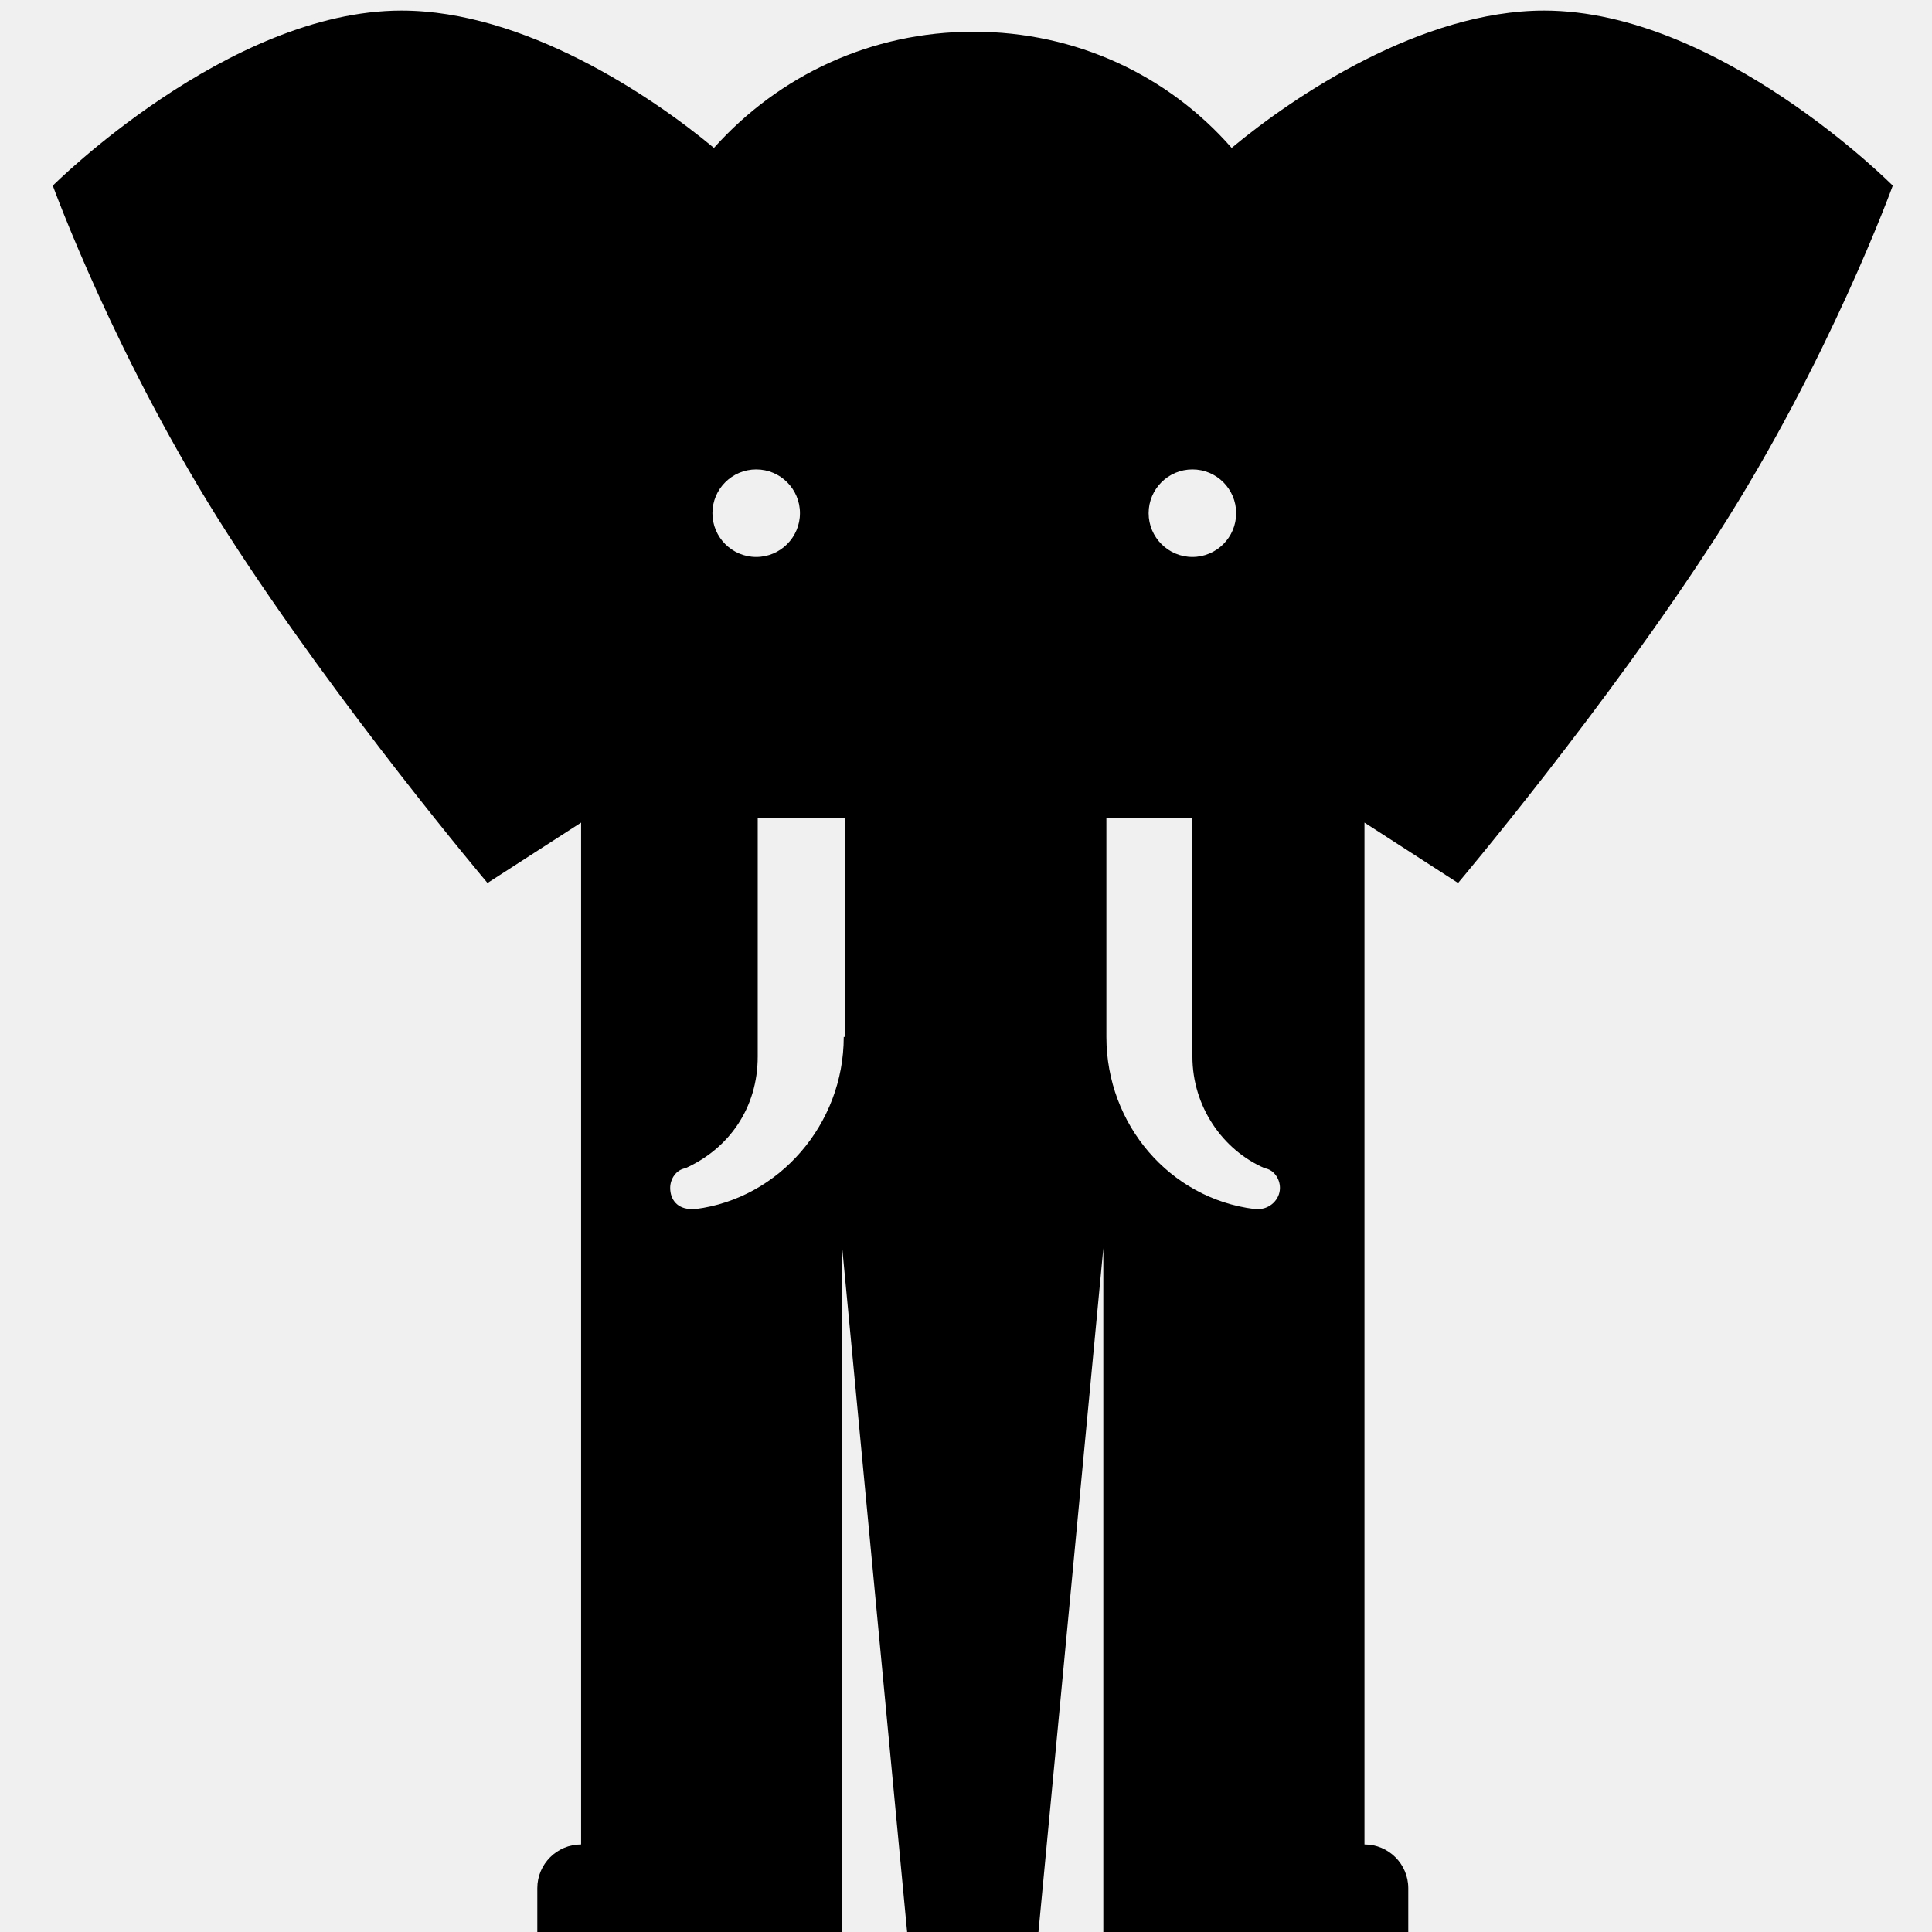
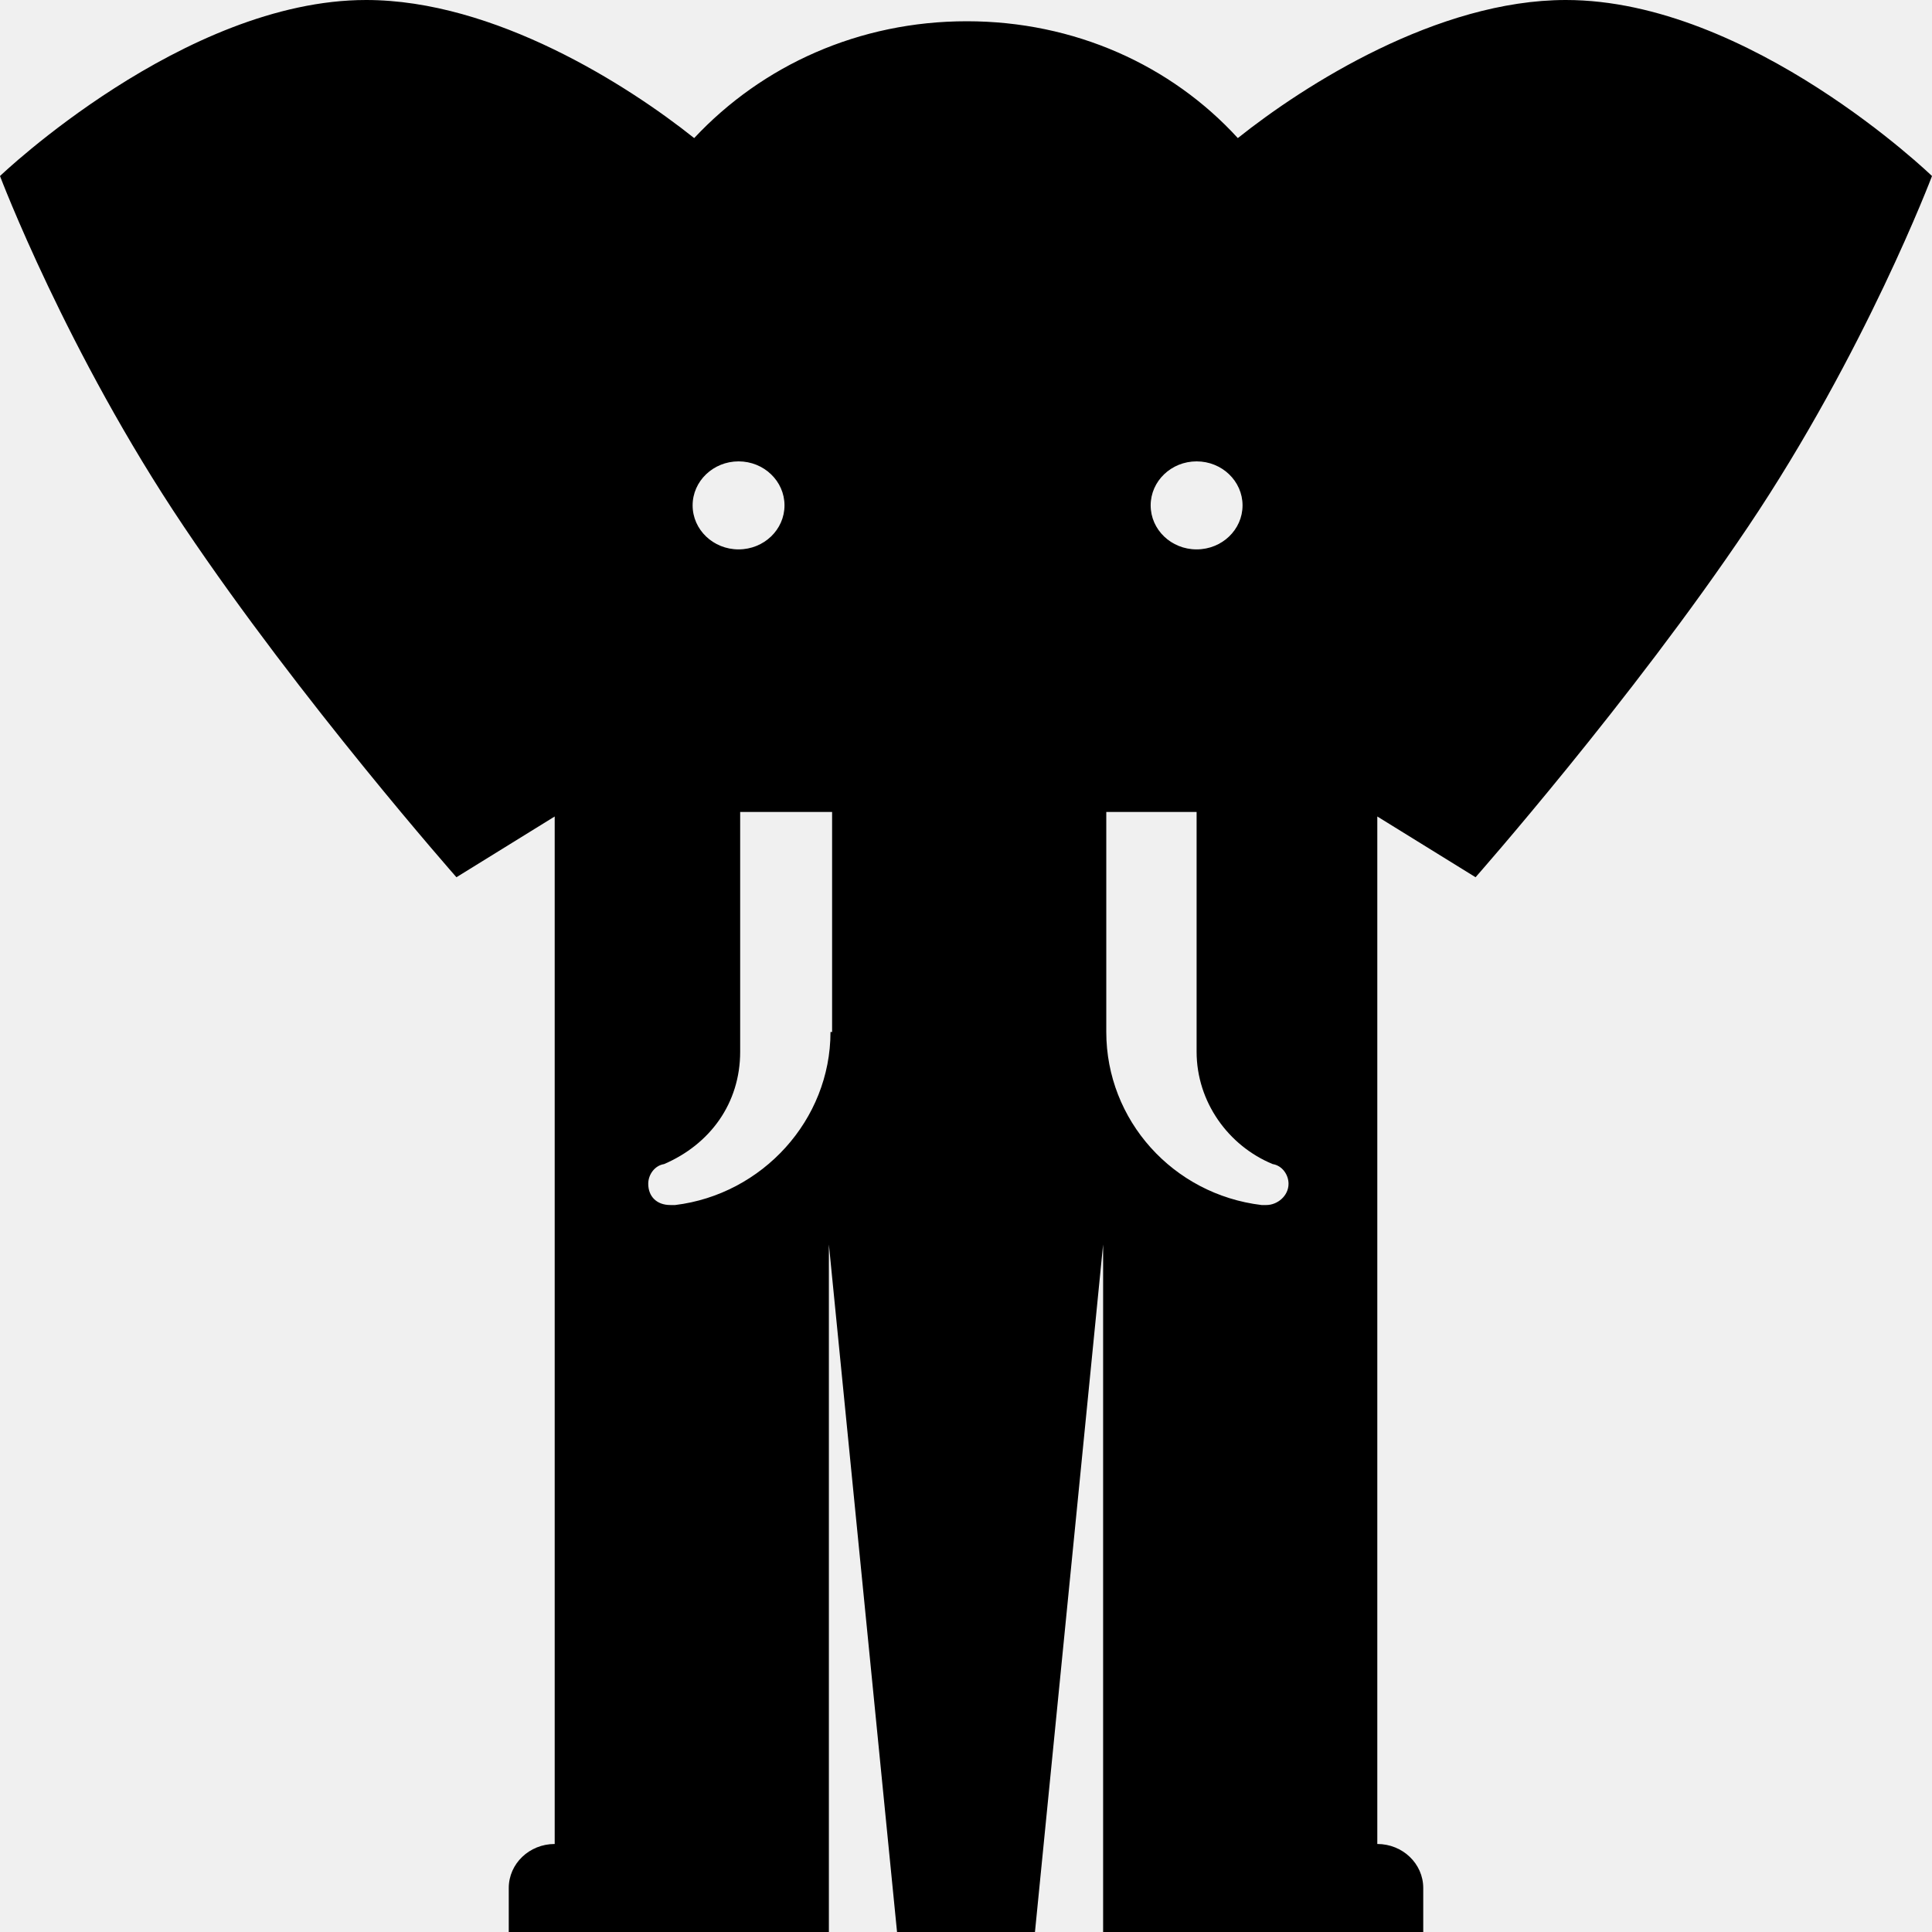
<svg xmlns="http://www.w3.org/2000/svg" width="36" height="36" viewBox="0 0 36 36" fill="none">
-   <g clip-path="url(#clip0_31_579)">
-     <path d="M28.772 0.197C26.494 0.197 24.131 1.772 22.95 2.756C21.769 1.406 20.053 0.591 18.141 0.591C16.228 0.591 14.512 1.406 13.303 2.756C12.122 1.772 9.759 0.197 7.481 0.197C4.247 0.197 0.984 3.459 0.984 3.459C0.984 3.459 2.166 6.722 4.247 9.956C6.328 13.191 9.084 16.453 9.084 16.453L10.828 15.328V34.369C10.378 34.369 10.012 34.734 10.012 35.184V36H15.694V23.259L16.903 36H19.35L20.559 23.259V36H26.241V35.184C26.241 34.734 25.875 34.369 25.425 34.369V15.328L27.169 16.453C27.169 16.453 29.925 13.191 32.006 9.956C34.087 6.722 35.269 3.459 35.269 3.459C35.269 3.459 32.034 0.197 28.772 0.197ZM14.091 8.747C14.541 8.747 14.906 9.112 14.906 9.562C14.906 10.012 14.541 10.378 14.091 10.378C13.641 10.378 13.275 10.012 13.275 9.562C13.275 9.112 13.641 8.747 14.091 8.747ZM15.722 19.322C15.722 20.953 14.512 22.331 12.966 22.528C12.966 22.528 12.938 22.528 12.881 22.528C12.628 22.528 12.488 22.359 12.488 22.134C12.488 21.966 12.6 21.797 12.769 21.769C13.584 21.403 14.119 20.644 14.119 19.688V15.244H15.75V19.322H15.722ZM22.219 8.747C22.669 8.747 23.034 9.112 23.034 9.562C23.034 10.012 22.669 10.378 22.219 10.378C21.769 10.378 21.403 10.012 21.403 9.562C21.403 9.112 21.769 8.747 22.219 8.747ZM23.456 22.528H23.372C21.797 22.331 20.616 20.953 20.616 19.322V15.244H22.219V19.688C22.219 20.616 22.781 21.431 23.569 21.769C23.738 21.797 23.85 21.966 23.85 22.134C23.85 22.359 23.653 22.528 23.456 22.528Z" fill="black" />
-   </g>
-   <defs>
-     <clipPath id="clip0_31_579">
-       <rect width="36" height="36" fill="white" />
-     </clipPath>
-   </defs>
+   <path d="M29.178 0C26.786 0 24.305 1.584 23.065 2.573C21.824 1.216 20.023 0.396 18.015 0.396C16.007 0.396 14.205 1.216 12.935 2.573C11.695 1.584 9.214 0 6.822 0C3.426 0 0 3.28 0 3.28C0 3.28 1.24 6.561 3.426 9.813C5.611 13.065 8.505 16.346 8.505 16.346L10.336 15.214V34.36C9.864 34.36 9.48 34.727 9.48 35.18V36H15.445V23.189L16.715 36H19.285L20.555 23.189V36H26.52V35.18C26.52 34.727 26.136 34.36 25.664 34.36V15.214L27.495 16.346C27.495 16.346 30.389 13.065 32.574 9.813C34.76 6.561 36 3.28 36 3.28C36 3.28 32.604 0 29.178 0ZM13.762 8.597C14.235 8.597 14.618 8.965 14.618 9.417C14.618 9.87 14.235 10.237 13.762 10.237C13.29 10.237 12.906 9.87 12.906 9.417C12.906 8.965 13.29 8.597 13.762 8.597ZM15.475 19.23C15.475 20.87 14.205 22.256 12.581 22.454C12.581 22.454 12.551 22.454 12.492 22.454C12.226 22.454 12.079 22.284 12.079 22.058C12.079 21.889 12.197 21.719 12.374 21.691C13.23 21.323 13.792 20.559 13.792 19.598V15.13H15.505V19.23H15.475ZM22.297 8.597C22.77 8.597 23.153 8.965 23.153 9.417C23.153 9.87 22.77 10.237 22.297 10.237C21.824 10.237 21.441 9.87 21.441 9.417C21.441 8.965 21.824 8.597 22.297 8.597ZM23.596 22.454H23.508C21.854 22.256 20.614 20.87 20.614 19.23V15.13H22.297V19.598C22.297 20.531 22.888 21.351 23.715 21.691C23.892 21.719 24.01 21.889 24.01 22.058C24.01 22.284 23.803 22.454 23.596 22.454Z" fill="black" />
</svg>
